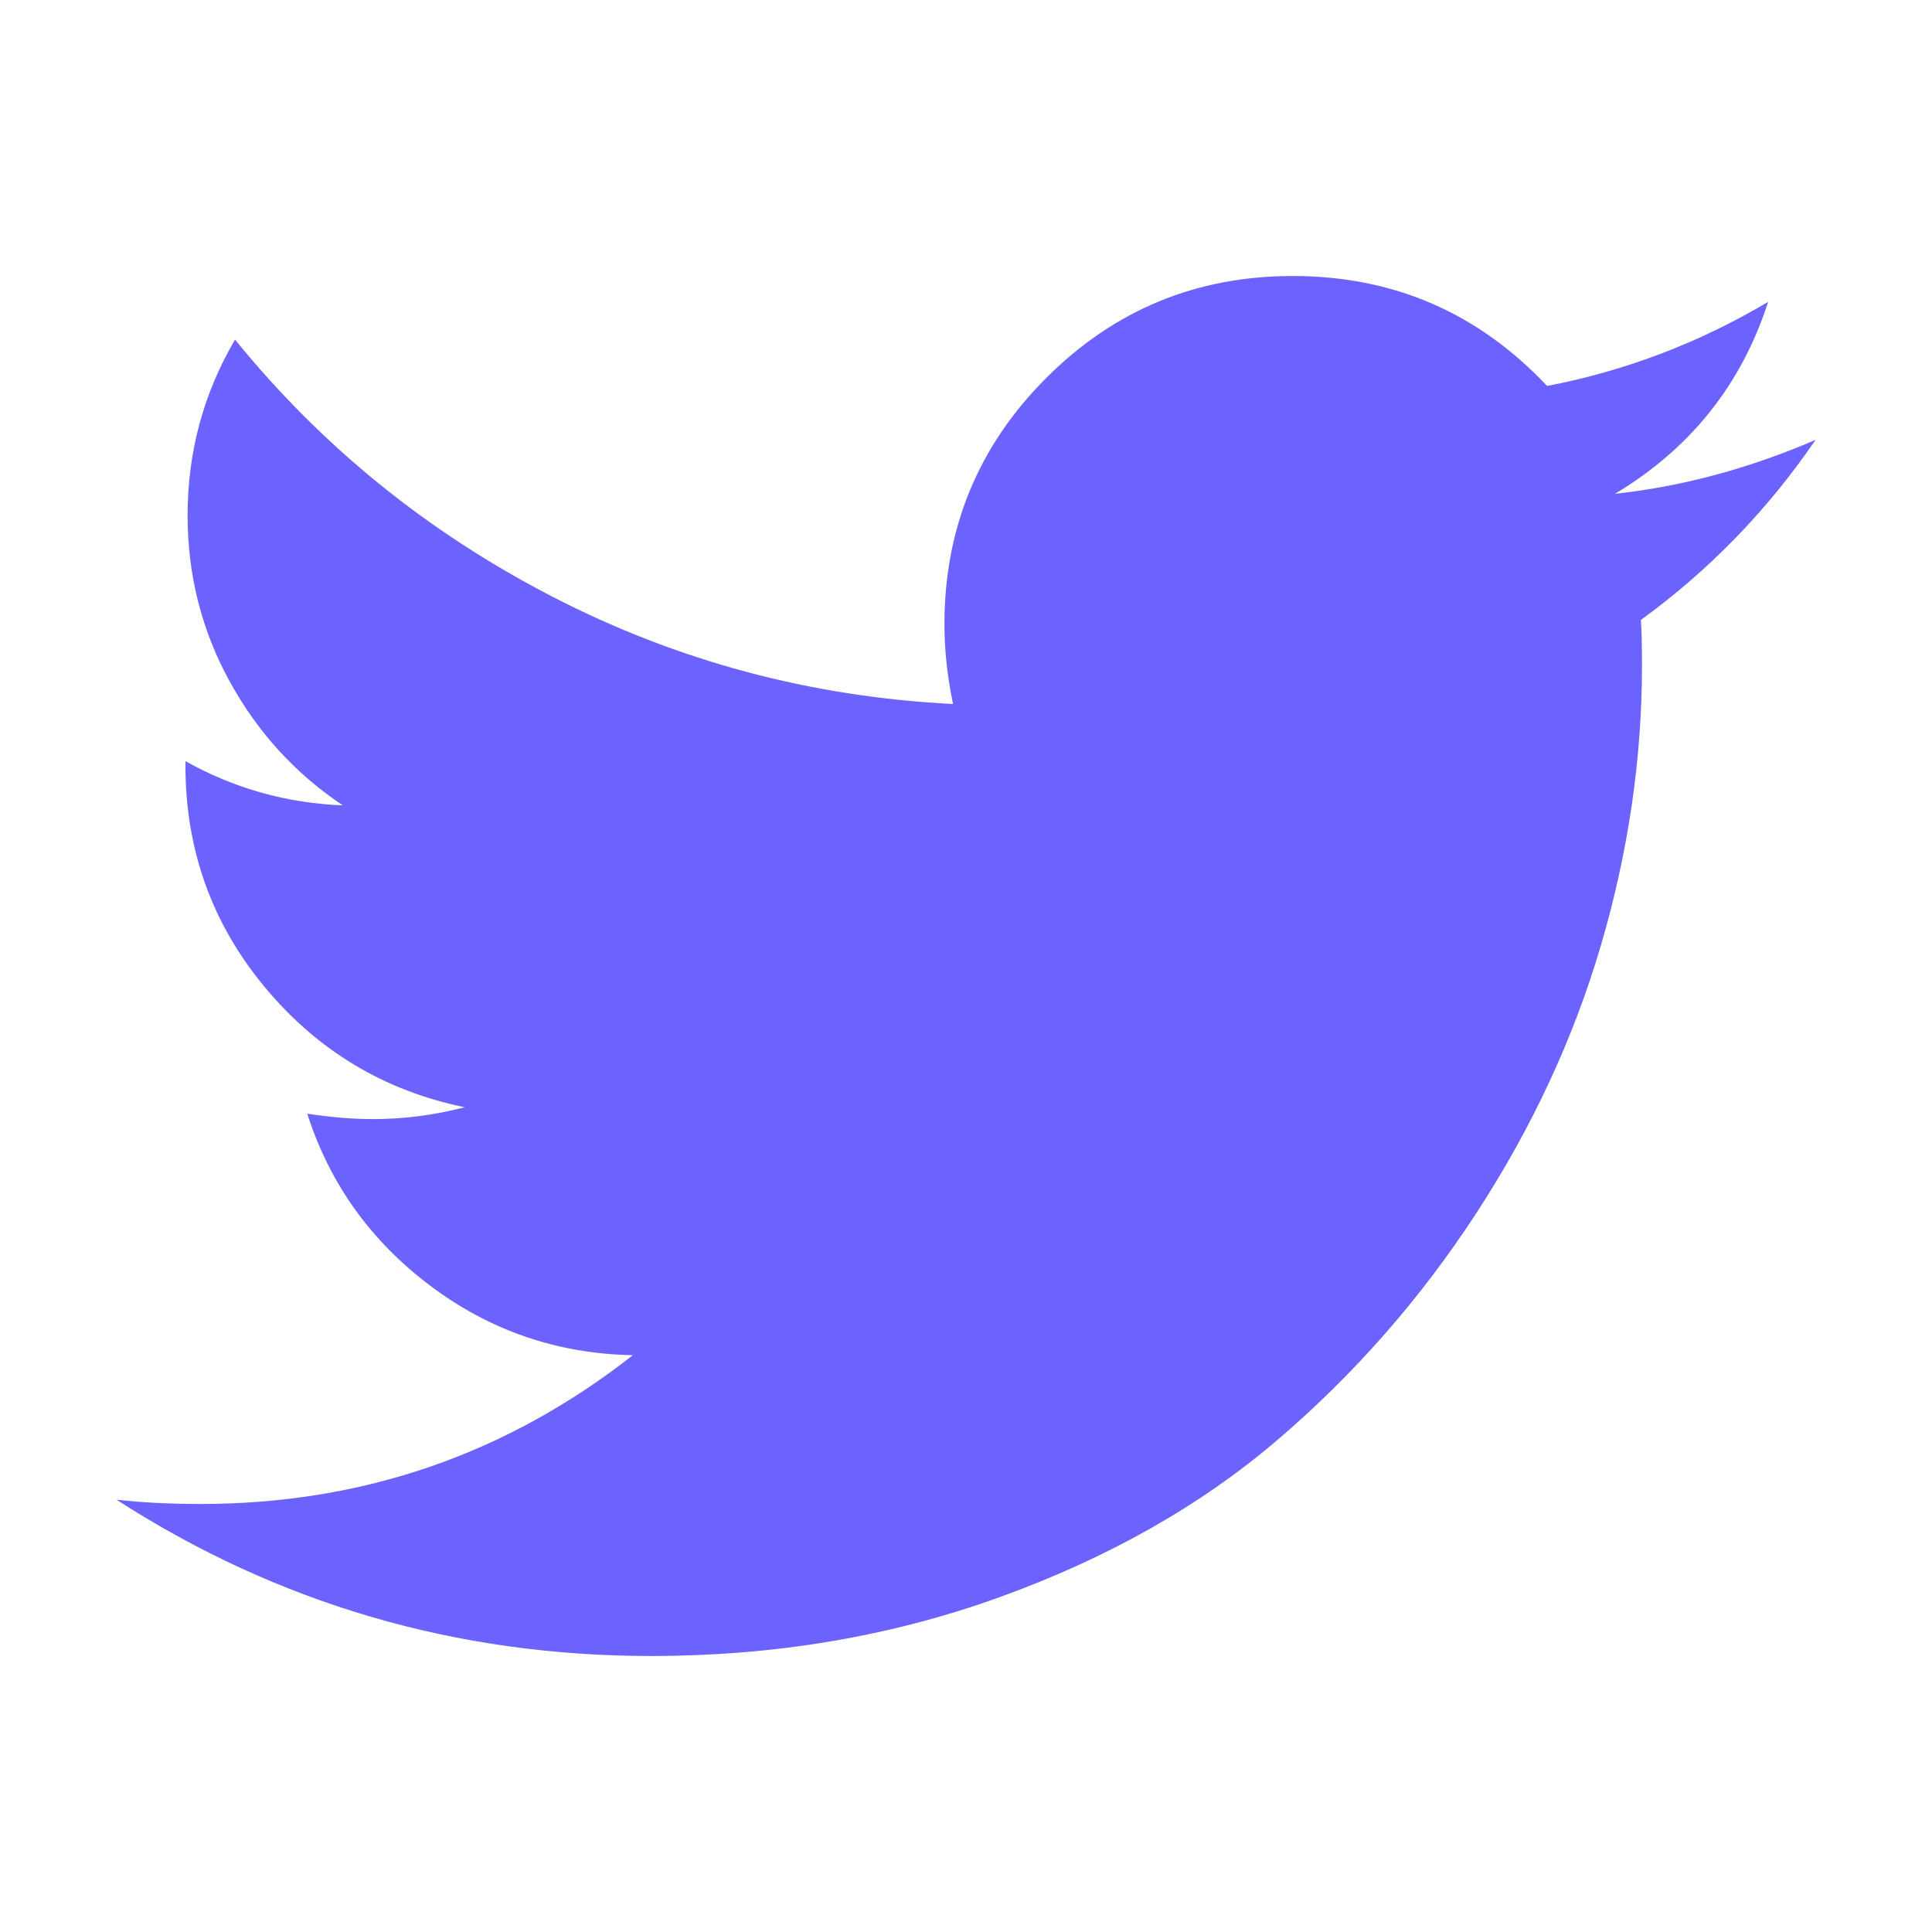
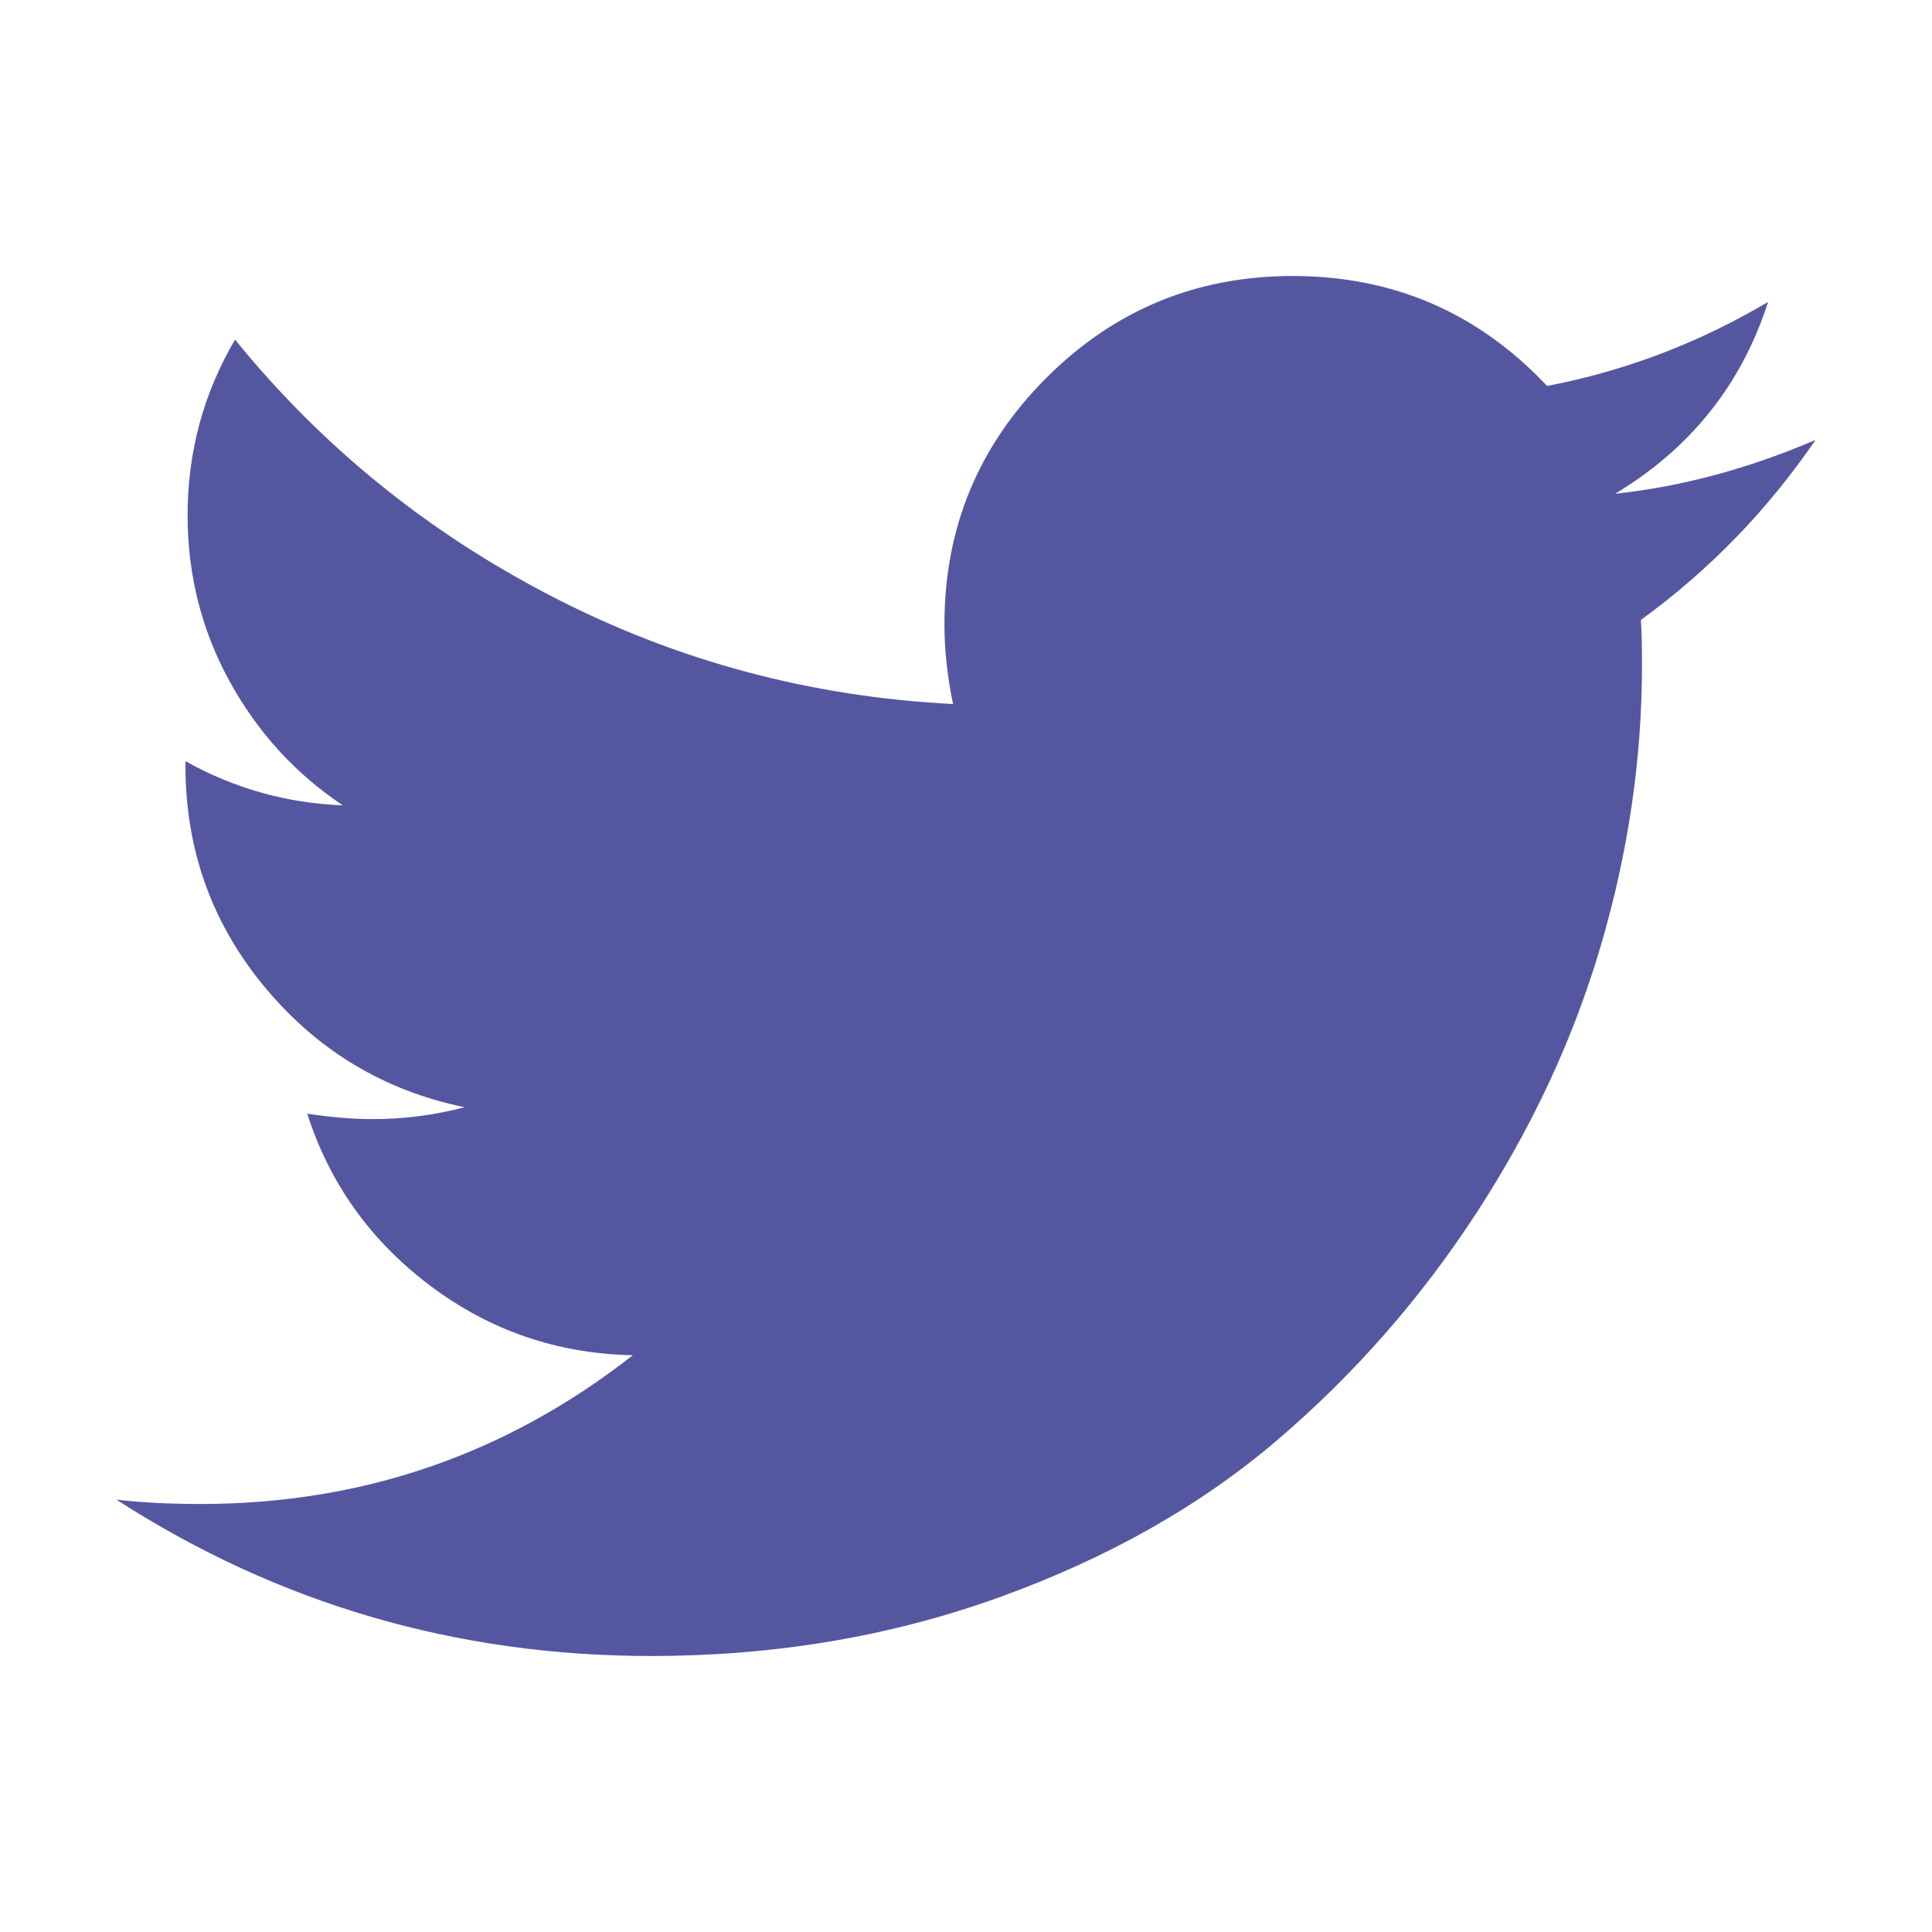
<svg xmlns="http://www.w3.org/2000/svg" width="1792" height="1792">
-   <path fill="#6c63ff" d="M1684 408q-67 98-162 167 1 14 1 42 0 130-38 259.5T1369.5 1125 1185 1335.5t-258 146-323 54.5q-271 0-496-145 35 4 78 4 225 0 401-138-105-2-188-64.5T285 1033q33 5 61 5 43 0 85-11-112-23-185.5-111.5T172 710v-4q68 38 146 41-66-44-105-115t-39-154q0-88 44-163 121 149 294.5 238.5T884 653q-8-38-8-74 0-134 94.5-228.5T1199 256q140 0 236 102 109-21 205-78-37 115-142 178 93-10 186-50z" />
+   <path fill="#5457a0" d="M1684 408q-67 98-162 167 1 14 1 42 0 130-38 259.5T1369.5 1125 1185 1335.5t-258 146-323 54.5q-271 0-496-145 35 4 78 4 225 0 401-138-105-2-188-64.5T285 1033q33 5 61 5 43 0 85-11-112-23-185.5-111.5T172 710v-4q68 38 146 41-66-44-105-115t-39-154q0-88 44-163 121 149 294.5 238.5T884 653q-8-38-8-74 0-134 94.5-228.5T1199 256q140 0 236 102 109-21 205-78-37 115-142 178 93-10 186-50z" />
</svg>
